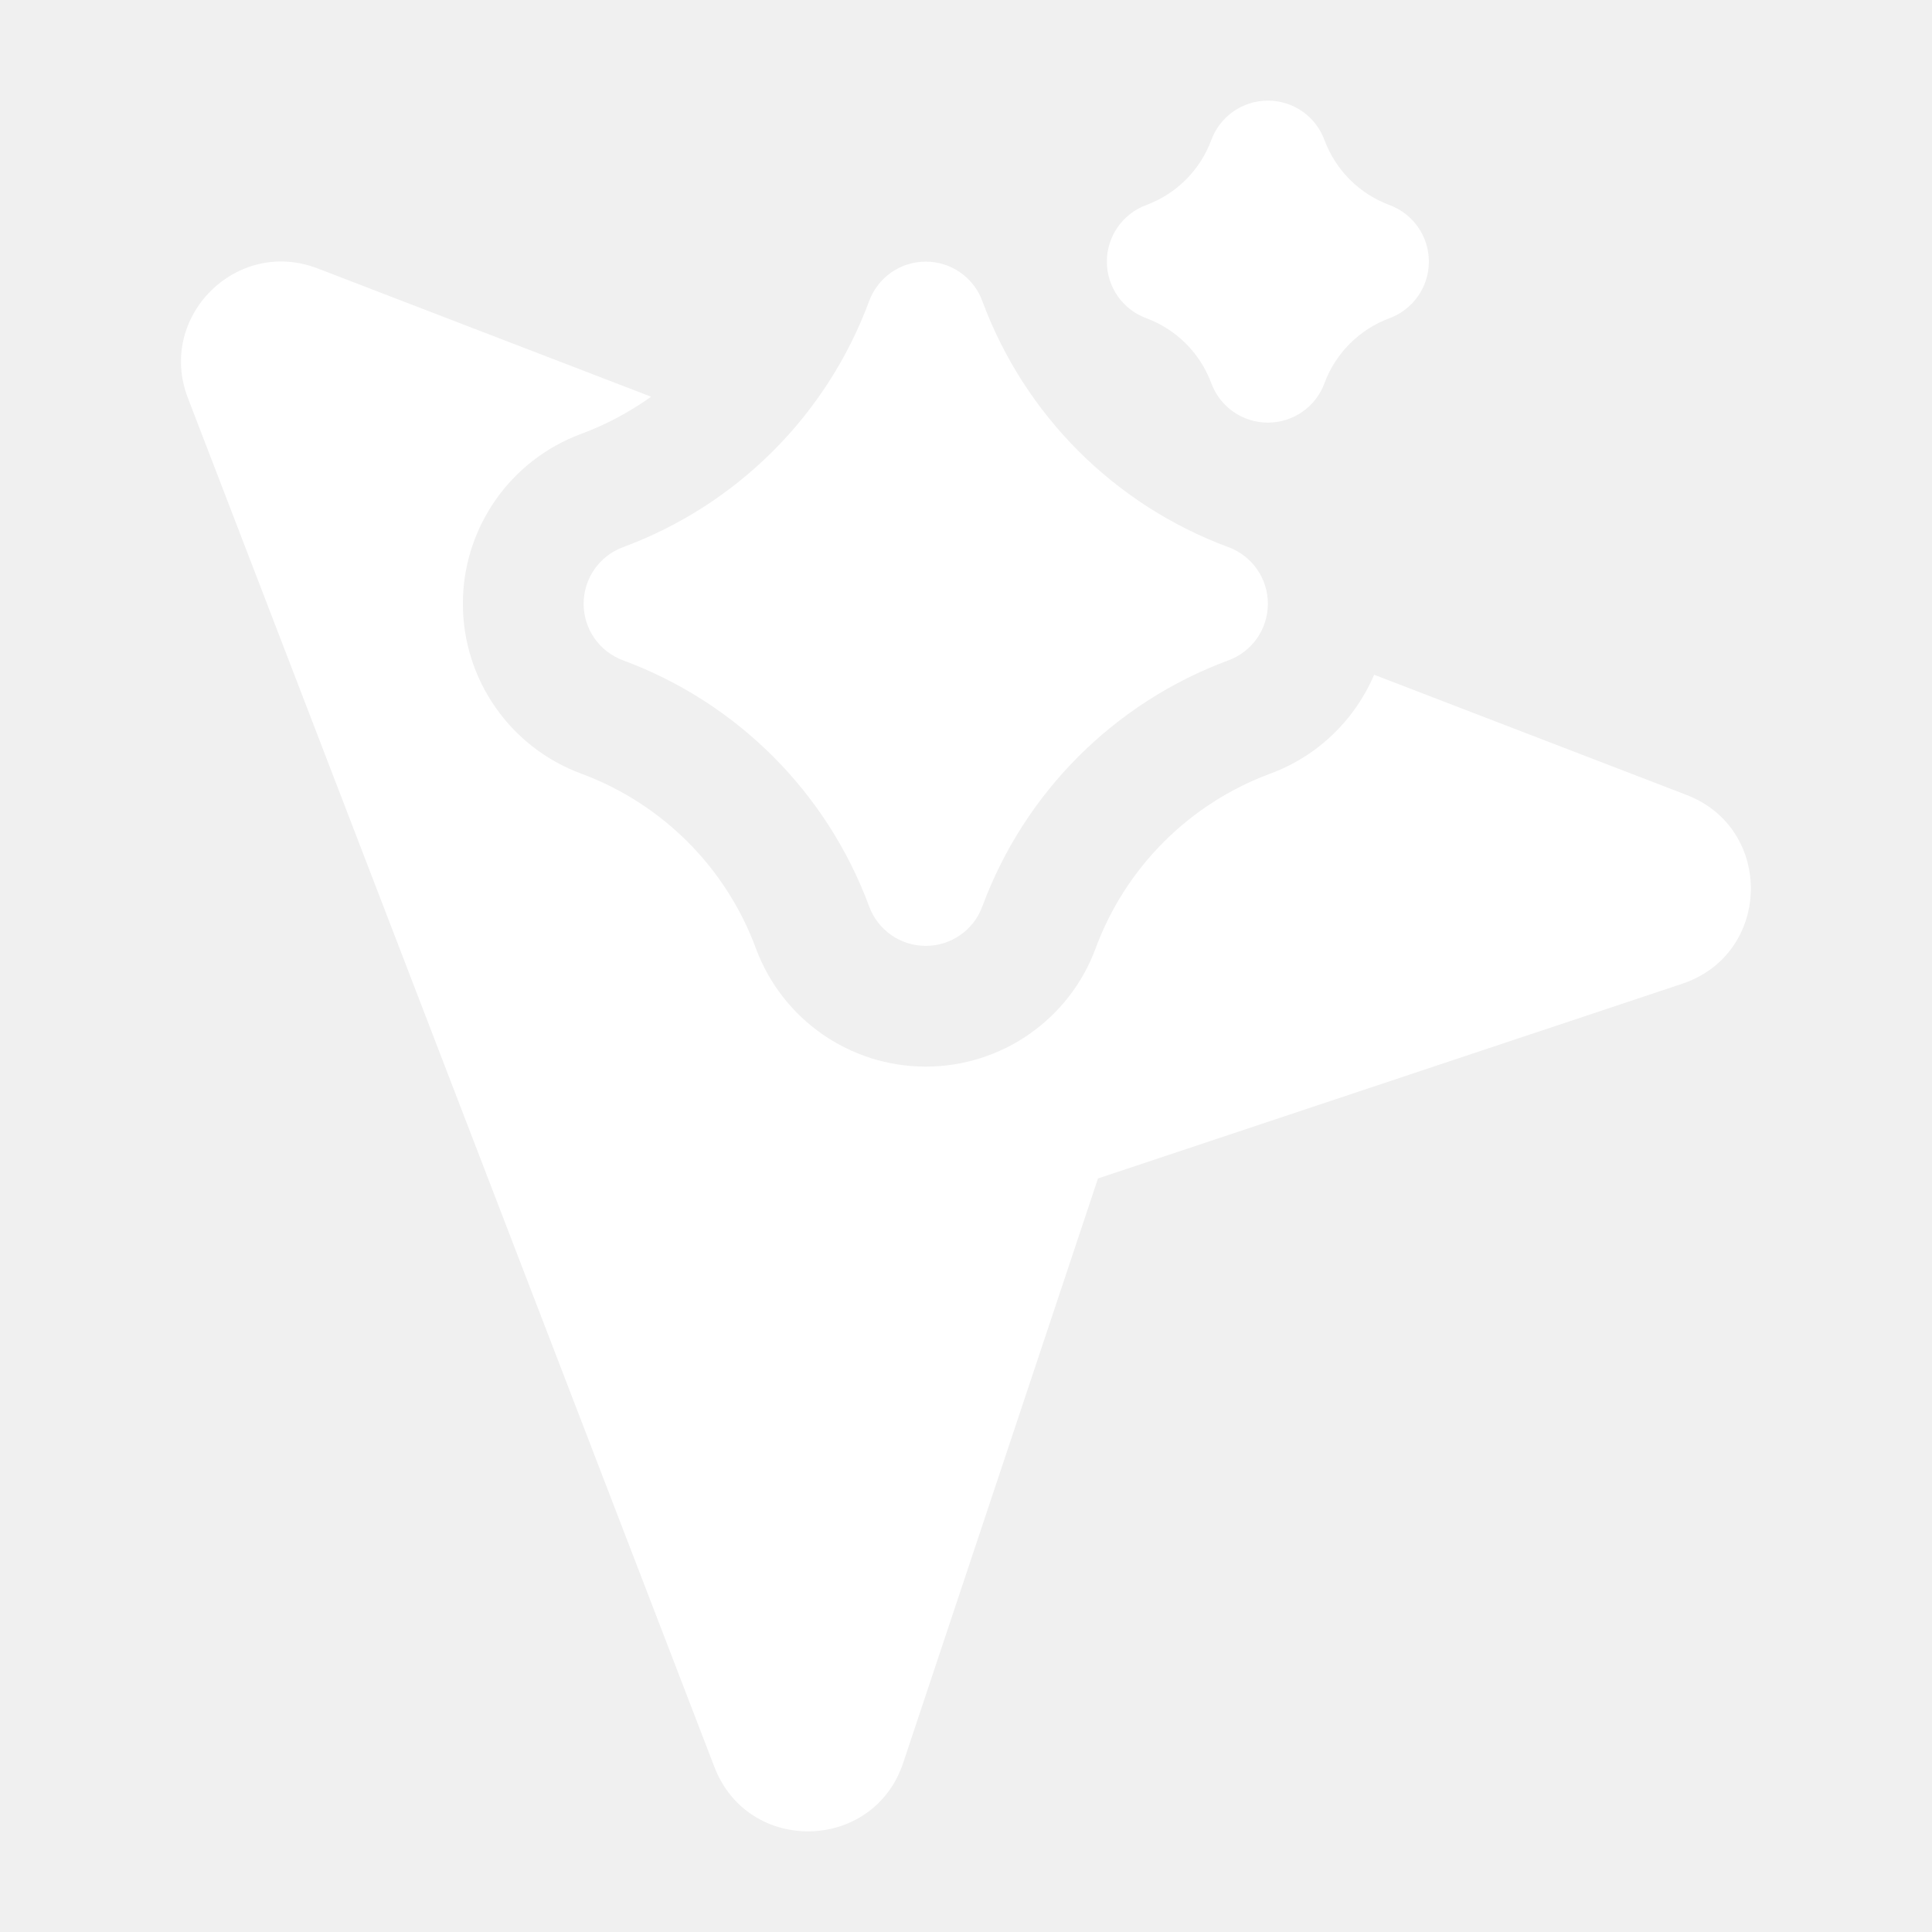
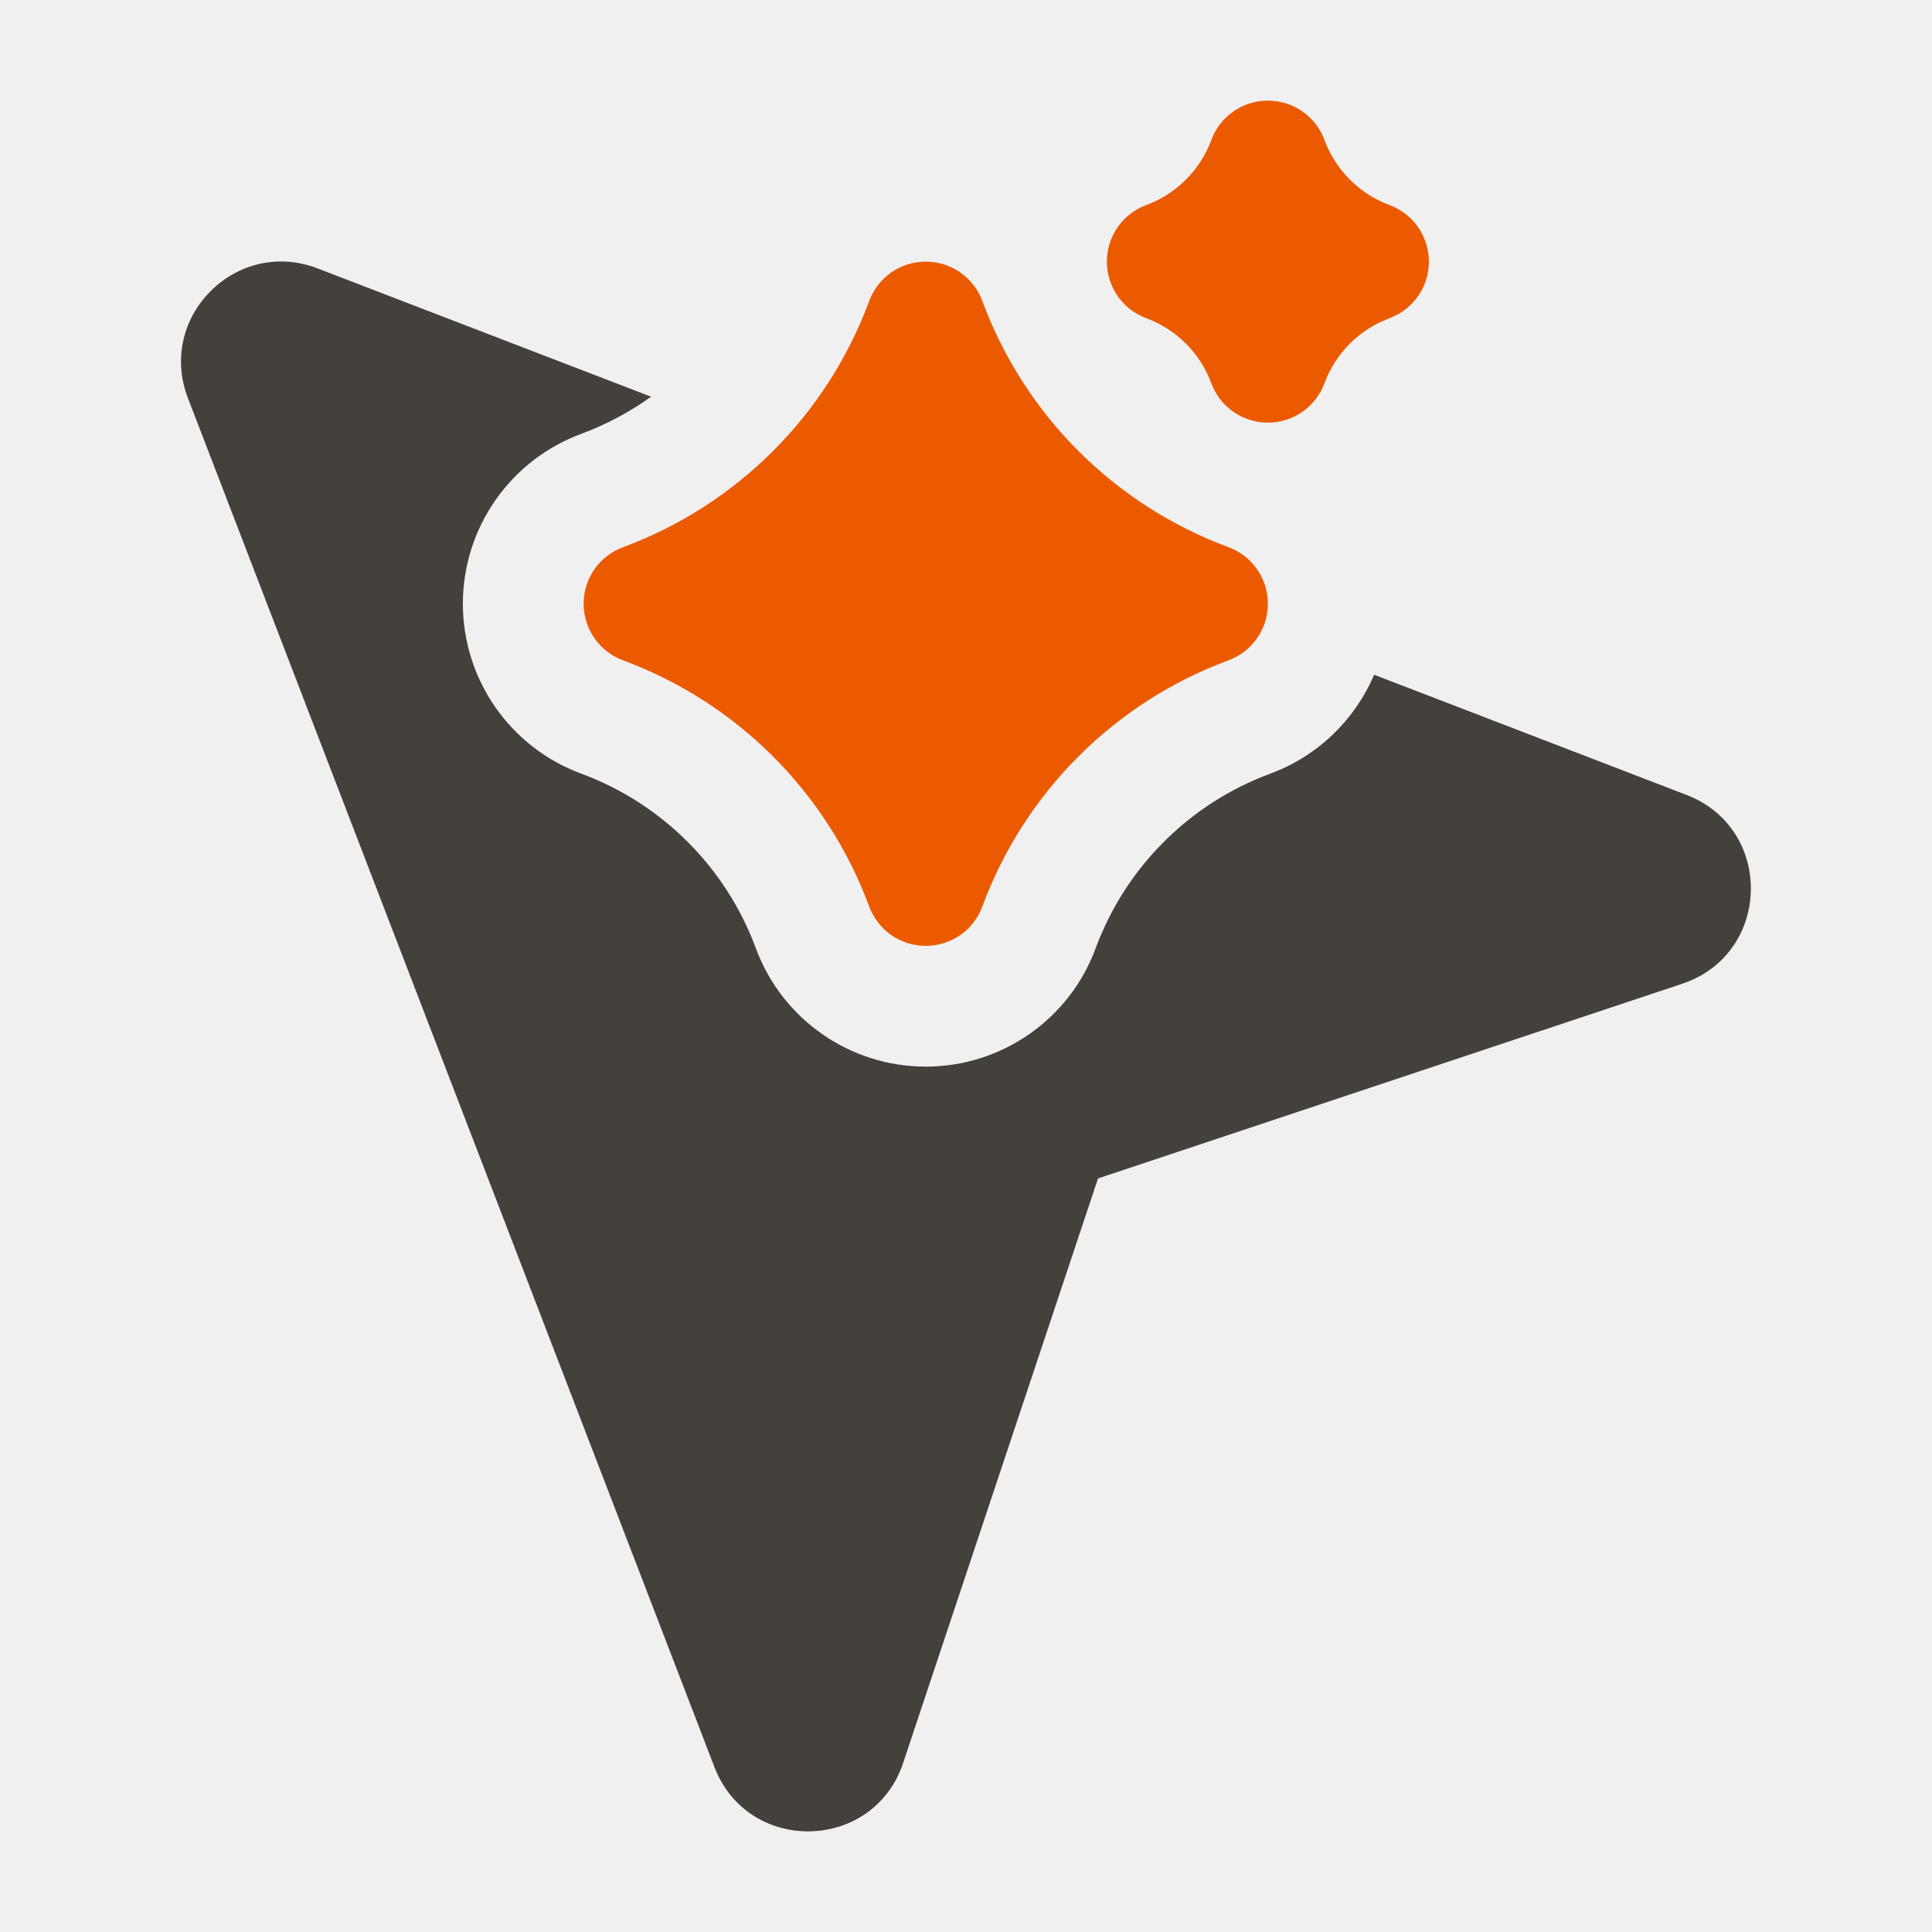
<svg xmlns="http://www.w3.org/2000/svg" width="512" height="512" viewBox="0 0 24 24" fill="none">
-   <path d="M11.5 3.25C11.814 3.25 12.095 3.445 12.203 3.74C12.727 5.156 13.844 6.273 15.26 6.797C15.555 6.906 15.75 7.186 15.75 7.5C15.75 7.814 15.555 8.094 15.26 8.203C13.844 8.727 12.727 9.844 12.203 11.26C12.095 11.555 11.814 11.75 11.5 11.75C11.186 11.75 10.906 11.555 10.797 11.26C10.273 9.844 9.156 8.727 7.74 8.203C7.445 8.094 7.25 7.814 7.25 7.5C7.25 7.186 7.445 6.906 7.74 6.797C9.156 6.273 10.273 5.156 10.797 3.74C10.906 3.445 11.186 3.25 11.5 3.25Z" fill="white" />
-   <path fillRule="evenodd" clipRule="evenodd" d="M15.75 1.25C16.064 1.25 16.345 1.445 16.453 1.74C16.592 2.114 16.887 2.408 17.26 2.547C17.555 2.656 17.75 2.936 17.75 3.25C17.75 3.564 17.555 3.844 17.26 3.953C16.887 4.092 16.592 4.386 16.453 4.76C16.345 5.055 16.064 5.25 15.75 5.25C15.436 5.25 15.156 5.055 15.047 4.76C14.908 4.386 14.614 4.092 14.24 3.953C13.945 3.844 13.75 3.564 13.75 3.25C13.75 2.936 13.945 2.656 14.24 2.547C14.614 2.408 14.908 2.114 15.047 1.74C15.156 1.445 15.436 1.25 15.75 1.25Z" fill="white" />
-   <path d="M8.088 4.928L3.944 3.334C2.937 2.947 1.947 3.937 2.334 4.944L8.875 21.951C9.295 23.042 10.851 23.007 11.22 21.898L13.64 14.639L20.898 12.22C22.007 11.85 22.042 10.295 20.951 9.875L17.07 8.382C16.832 8.94 16.373 9.391 15.781 9.61C14.775 9.982 13.982 10.775 13.61 11.781C13.284 12.664 12.441 13.25 11.5 13.25C10.559 13.25 9.717 12.664 9.39 11.781C9.018 10.775 8.225 9.982 7.219 9.61C6.336 9.283 5.75 8.441 5.75 7.5C5.75 6.559 6.336 5.717 7.219 5.39C7.531 5.274 7.823 5.118 8.088 4.928Z" fill="white" />
+   <path d="M11.5 3.25C11.814 3.25 12.095 3.445 12.203 3.74C12.727 5.156 13.844 6.273 15.26 6.797C15.555 6.906 15.75 7.186 15.75 7.5C15.75 7.814 15.555 8.094 15.26 8.203C13.844 8.727 12.727 9.844 12.203 11.26C12.095 11.555 11.814 11.75 11.5 11.75C11.186 11.75 10.906 11.555 10.797 11.26C10.273 9.844 9.156 8.727 7.74 8.203C7.445 8.094 7.25 7.814 7.25 7.5C7.25 7.186 7.445 6.906 7.74 6.797C9.156 6.273 10.273 5.156 10.797 3.74C10.906 3.445 11.186 3.25 11.5 3.25Z" fill="#ec5a00" />
+   <path fillRule="evenodd" clipRule="evenodd" d="M15.75 1.25C16.064 1.25 16.345 1.445 16.453 1.74C16.592 2.114 16.887 2.408 17.26 2.547C17.555 2.656 17.75 2.936 17.75 3.25C17.75 3.564 17.555 3.844 17.26 3.953C16.887 4.092 16.592 4.386 16.453 4.76C16.345 5.055 16.064 5.25 15.75 5.25C15.436 5.25 15.156 5.055 15.047 4.76C14.908 4.386 14.614 4.092 14.24 3.953C13.945 3.844 13.75 3.564 13.75 3.25C13.75 2.936 13.945 2.656 14.24 2.547C14.614 2.408 14.908 2.114 15.047 1.74C15.156 1.445 15.436 1.25 15.75 1.25Z" fill="#ec5a00" />
+   <path d="M8.088 4.928L3.944 3.334C2.937 2.947 1.947 3.937 2.334 4.944L8.875 21.951C9.295 23.042 10.851 23.007 11.22 21.898L13.64 14.639L20.898 12.22C22.007 11.85 22.042 10.295 20.951 9.875L17.07 8.382C16.832 8.94 16.373 9.391 15.781 9.61C14.775 9.982 13.982 10.775 13.61 11.781C13.284 12.664 12.441 13.25 11.5 13.25C10.559 13.25 9.717 12.664 9.39 11.781C9.018 10.775 8.225 9.982 7.219 9.61C6.336 9.283 5.75 8.441 5.75 7.5C5.75 6.559 6.336 5.717 7.219 5.39C7.531 5.274 7.823 5.118 8.088 4.928Z" fill="#44403b" />
</svg>
